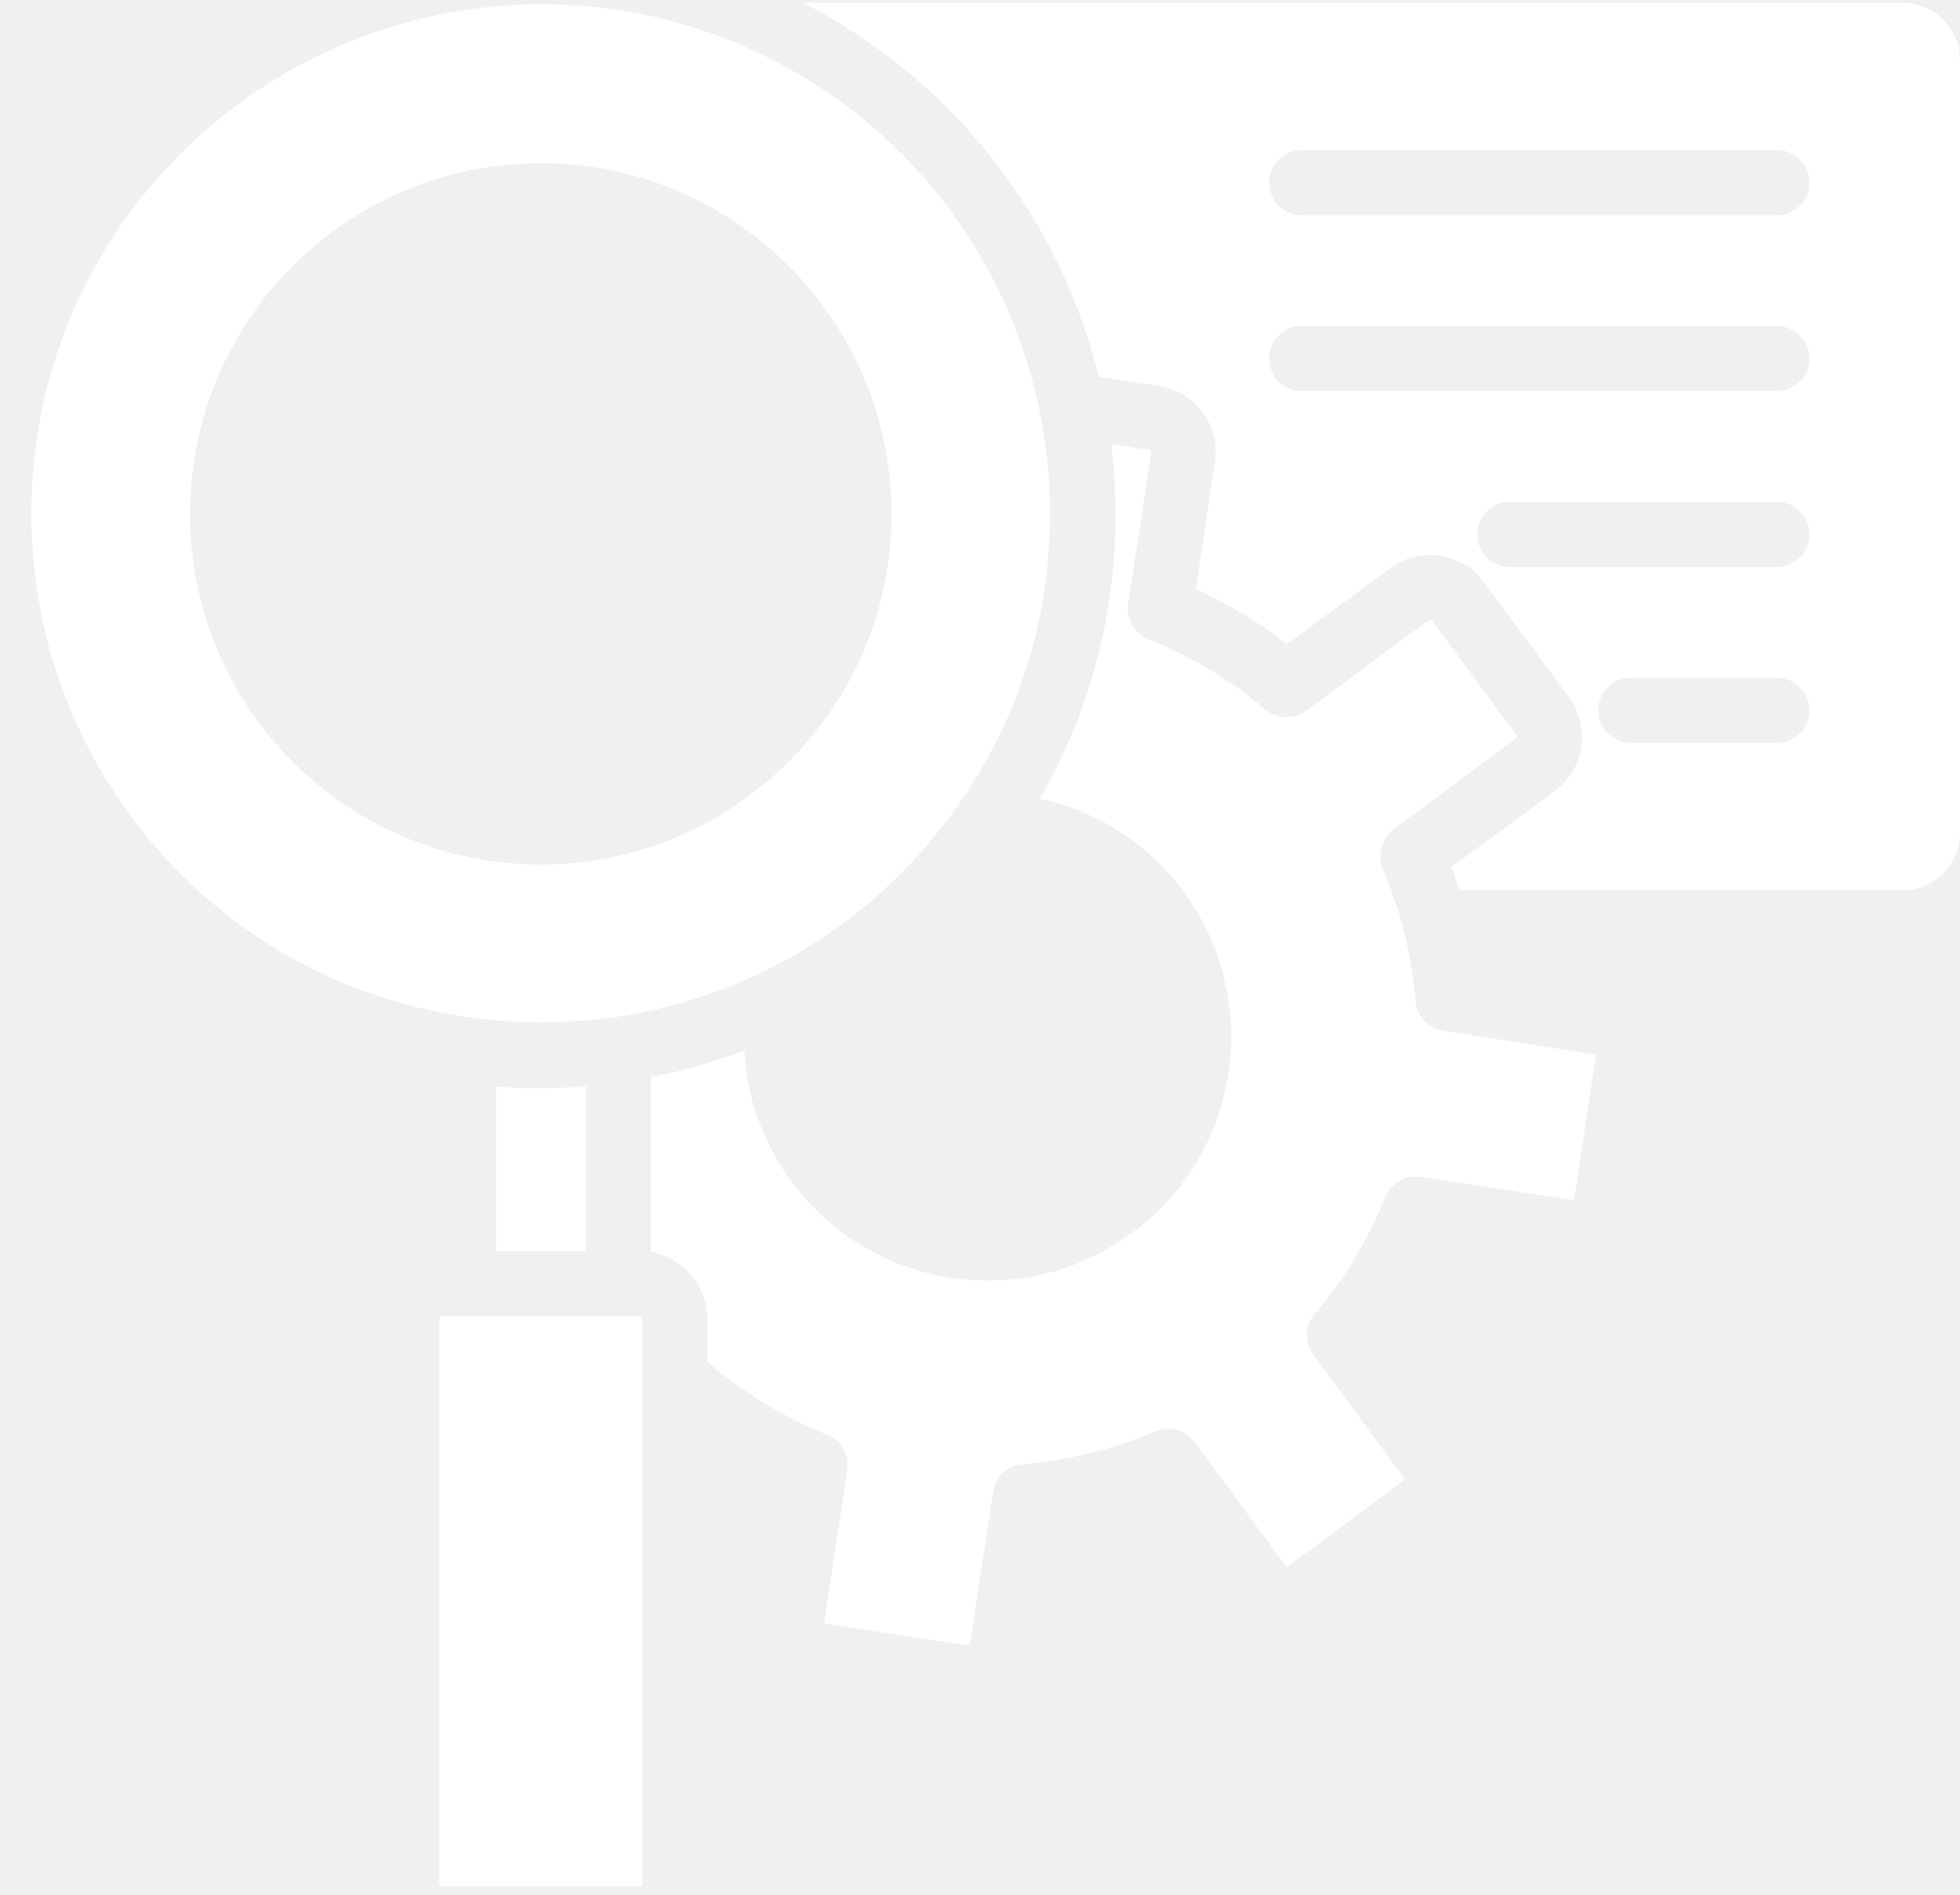
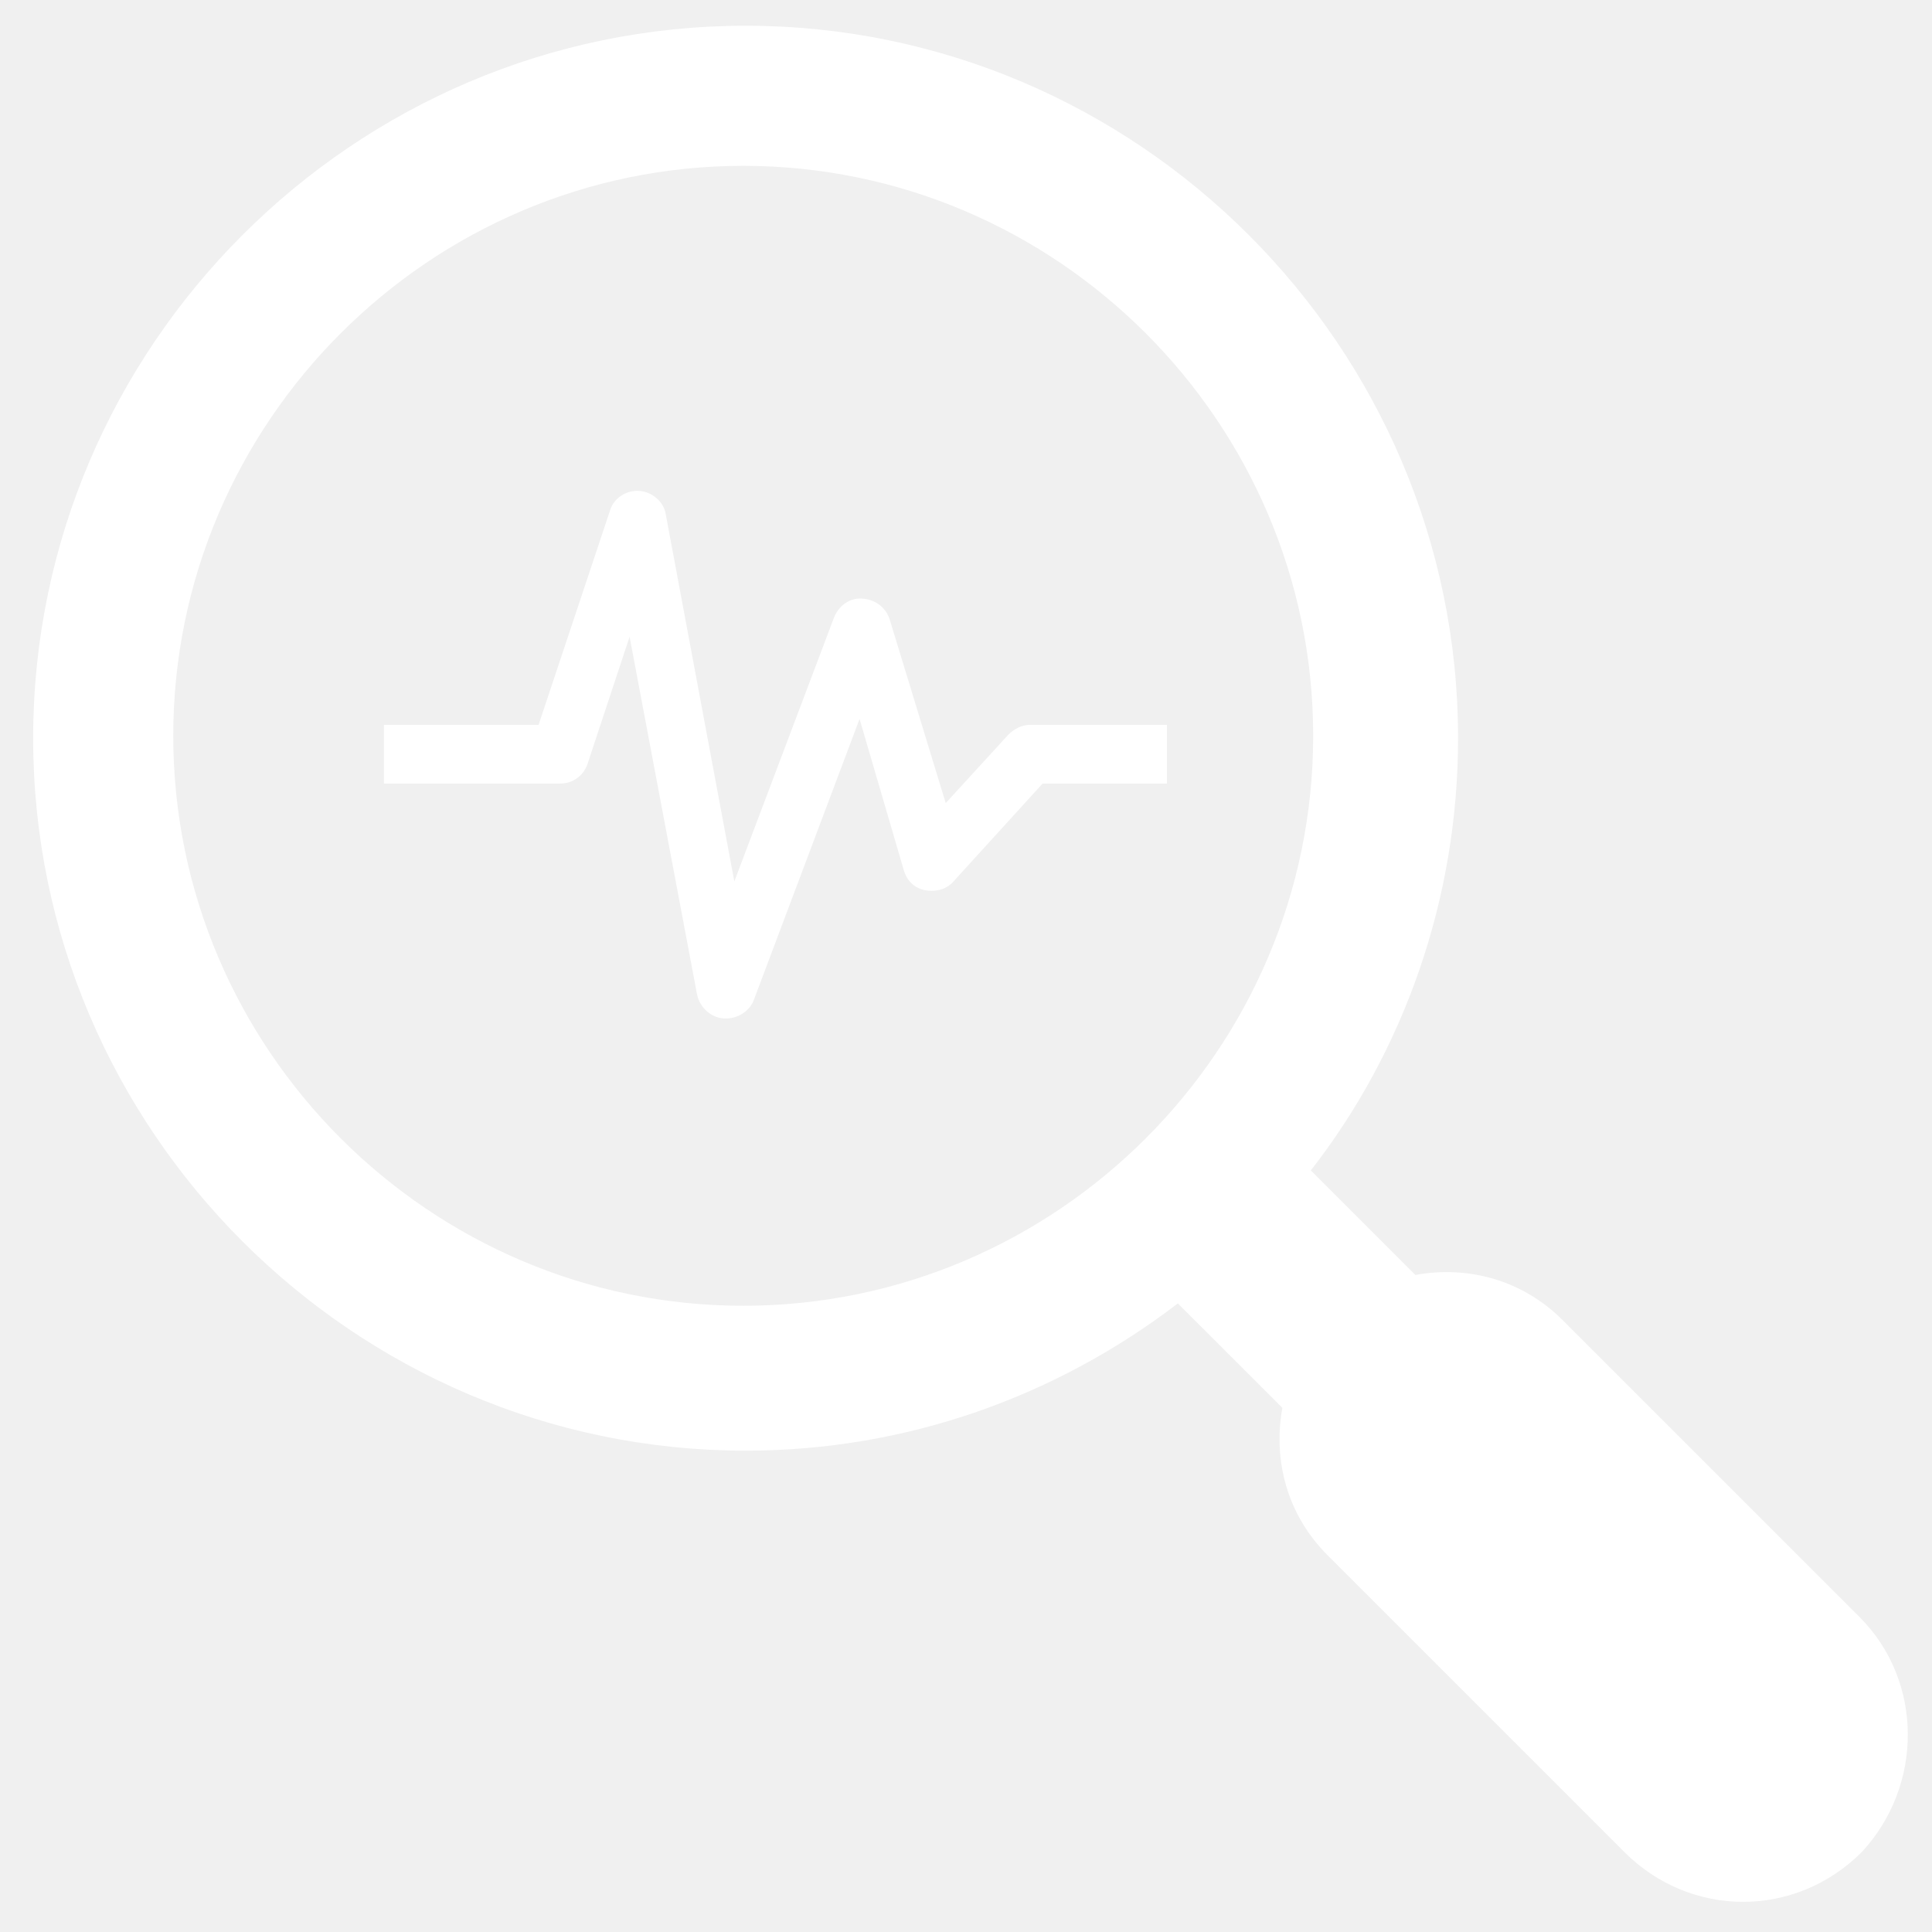
- <svg xmlns="http://www.w3.org/2000/svg" width="60" height="58" viewBox="0 0 60 58" fill="none">
-   <g clip-path="url(#clip0_1430_1796)">
-     <path d="M48.846 32.289C48.846 32.289 48.852 32.314 48.852 32.32V32.332L48.195 36.674C48.195 36.705 48.159 36.729 48.128 36.729L43.488 36.023C43.032 35.95 42.588 36.206 42.412 36.632C41.889 37.939 41.159 39.15 40.24 40.22C39.943 40.573 39.924 41.084 40.192 41.454L42.977 45.237C43.002 45.274 43.002 45.304 42.971 45.322L39.432 47.938C39.432 47.938 39.371 47.944 39.352 47.925L36.567 44.136C36.293 43.766 35.801 43.632 35.381 43.814C34.086 44.368 32.705 44.702 31.3 44.818C30.838 44.86 30.467 45.213 30.4 45.669L29.695 50.316C29.695 50.316 29.658 50.364 29.628 50.364L25.279 49.707C25.279 49.707 25.237 49.671 25.231 49.64L25.936 45C26.009 44.544 25.754 44.1 25.328 43.924C24.02 43.395 22.81 42.665 21.734 41.752C21.709 41.728 21.685 41.704 21.655 41.685V40.39C21.655 39.569 21.174 38.821 20.426 38.48C20.372 38.45 20.311 38.426 20.25 38.407C20.201 38.389 20.146 38.371 20.098 38.359C20.037 38.341 19.982 38.328 19.922 38.316V32.971C20.073 32.934 20.226 32.91 20.378 32.873C20.511 32.849 20.651 32.812 20.785 32.782C20.803 32.782 20.822 32.782 20.84 32.77C21.259 32.666 21.673 32.545 22.087 32.405C22.324 32.332 22.555 32.247 22.786 32.162C22.804 32.612 22.871 33.062 22.981 33.5C22.987 33.524 22.993 33.554 22.999 33.585C23.485 35.464 24.683 37.082 26.338 38.103C26.362 38.109 26.38 38.122 26.398 38.14C27.238 38.639 28.162 38.973 29.123 39.119C30.084 39.259 31.069 39.216 32.012 38.985H32.03C32.979 38.742 33.867 38.316 34.657 37.739C35.442 37.161 36.111 36.437 36.616 35.604L36.652 35.543C37.139 34.716 37.461 33.804 37.607 32.849C37.753 31.888 37.711 30.903 37.473 29.96C37.473 29.948 37.473 29.936 37.473 29.924C37.194 28.805 36.658 27.771 35.916 26.895C35.412 26.293 34.809 25.782 34.141 25.374C34.134 25.368 34.122 25.362 34.116 25.362C34.104 25.356 34.086 25.344 34.08 25.338C33.386 24.918 32.626 24.62 31.829 24.45C31.951 24.243 32.067 24.024 32.182 23.811C32.474 23.258 32.73 22.686 32.961 22.102C33.076 21.817 33.173 21.537 33.265 21.251C33.277 21.227 33.283 21.202 33.289 21.178C33.38 20.892 33.471 20.606 33.544 20.32C33.624 20.047 33.691 19.773 33.745 19.493C33.763 19.433 33.776 19.372 33.782 19.311C33.836 19.086 33.873 18.867 33.909 18.642C33.928 18.545 33.946 18.441 33.958 18.344C33.995 18.088 34.031 17.821 34.055 17.559C34.092 17.243 34.116 16.927 34.128 16.611C34.141 16.319 34.147 16.021 34.147 15.729C34.147 15.486 34.141 15.23 34.128 14.987C34.128 14.896 34.128 14.798 34.116 14.707C34.104 14.427 34.086 14.16 34.049 13.88C34.049 13.789 34.031 13.697 34.019 13.6H34.025L35.181 13.771C35.217 13.771 35.241 13.807 35.241 13.844L34.536 18.49C34.463 18.946 34.724 19.396 35.15 19.566C36.458 20.083 37.668 20.813 38.738 21.719C39.091 22.017 39.602 22.035 39.973 21.768L43.75 18.976C43.75 18.976 43.81 18.964 43.829 18.989L46.438 22.522L46.426 22.601L42.649 25.387C42.308 25.666 42.174 26.135 42.308 26.554C42.327 26.603 42.351 26.652 42.375 26.7C42.898 27.959 43.221 29.291 43.336 30.653C43.373 31.116 43.719 31.486 44.181 31.553L48.858 32.283L48.846 32.289ZM10.981 30.288C10.477 30.094 9.984 29.875 9.504 29.632C4.006 26.846 0.667 21.087 0.983 14.938C1.135 11.624 2.358 8.449 4.456 5.889C7.43 2.246 11.875 0.135 16.576 0.129C16.832 0.129 17.087 0.135 17.343 0.147C19.63 0.257 21.861 0.871 23.881 1.954C27.992 4.137 30.911 8.048 31.829 12.609C32.091 13.886 32.188 15.194 32.121 16.501C32.024 18.733 31.434 20.91 30.406 22.887C29.895 23.86 29.287 24.772 28.594 25.618C26.891 27.692 24.677 29.297 22.172 30.264C21.947 30.349 21.709 30.434 21.46 30.513C21.01 30.659 20.56 30.787 20.116 30.89C19.709 30.982 19.313 31.061 18.924 31.122L18.857 31.134C18.857 31.134 18.802 31.14 18.778 31.146H18.766C18.541 31.182 18.31 31.207 18.079 31.225H18.061L17.927 31.237C17.86 31.243 17.793 31.249 17.726 31.249C15.433 31.42 13.128 31.091 10.975 30.276L10.981 30.288ZM16.011 26.451C21.934 26.743 26.976 22.188 27.28 16.264C27.286 16.082 27.293 15.899 27.293 15.723C27.28 10.006 22.798 5.299 17.093 5.007C16.905 4.995 16.723 4.995 16.54 4.995C10.61 5.007 5.812 9.817 5.818 15.747C5.824 21.458 10.306 26.159 16.005 26.451H16.011ZM15.67 33.293C15.512 33.287 15.354 33.275 15.184 33.262V38.298H17.933V33.25C17.179 33.317 16.424 33.335 15.67 33.299V33.293ZM19.563 40.281H13.548C13.487 40.281 13.444 40.335 13.444 40.39V57.644C13.444 57.699 13.487 57.747 13.548 57.747H19.563C19.623 57.747 19.666 57.699 19.666 57.644V40.39C19.666 40.329 19.617 40.281 19.563 40.281ZM60 1.832V25.496C60 26.463 59.221 27.248 58.255 27.248H44.668C44.595 27.01 44.516 26.779 44.431 26.542L46.182 25.253L47.593 24.213C48.505 23.544 48.7 22.267 48.037 21.354L45.428 17.827C44.759 16.915 43.482 16.714 42.564 17.383L39.401 19.718C38.538 19.055 37.601 18.49 36.61 18.034L37.194 14.142C37.358 13.023 36.591 11.989 35.472 11.812L33.636 11.532H33.63C33.63 11.532 33.624 11.472 33.617 11.447C33.599 11.38 33.581 11.32 33.563 11.259C33.496 11.003 33.423 10.742 33.344 10.492C33.313 10.377 33.277 10.267 33.228 10.152C33.155 9.921 33.076 9.696 32.991 9.471C32.93 9.3 32.857 9.124 32.784 8.96C32.76 8.887 32.724 8.814 32.699 8.741C32.632 8.589 32.559 8.437 32.492 8.285C32.267 7.817 32.03 7.354 31.769 6.904C31.708 6.789 31.641 6.685 31.574 6.582C31.477 6.418 31.367 6.241 31.258 6.077C31.221 6.022 31.185 5.968 31.142 5.913C31.039 5.749 30.923 5.578 30.802 5.42C30.735 5.329 30.662 5.226 30.589 5.134C30.394 4.885 30.206 4.636 29.999 4.399C29.81 4.174 29.622 3.955 29.415 3.742C29.251 3.559 29.068 3.371 28.886 3.2C28.801 3.103 28.703 3.012 28.606 2.927C28.424 2.75 28.229 2.574 28.028 2.41C27.043 1.558 25.967 0.823 24.817 0.208C24.738 0.166 24.659 0.123 24.58 0.087H58.242C59.209 0.087 59.994 0.871 59.994 1.838L60 1.832ZM55.39 21.744C55.39 21.196 54.946 20.752 54.399 20.746H49.947C49.4 20.734 48.943 21.166 48.925 21.719C48.913 22.267 49.345 22.723 49.898 22.741C49.916 22.741 49.929 22.741 49.947 22.741H54.399C54.946 22.741 55.39 22.297 55.396 21.75L55.39 21.744ZM55.39 16.355C55.39 15.808 54.946 15.364 54.399 15.358H46.194C45.647 15.37 45.209 15.826 45.221 16.38C45.233 16.909 45.659 17.334 46.194 17.353H54.399C54.946 17.353 55.39 16.909 55.396 16.361L55.39 16.355ZM55.39 10.973C55.39 10.426 54.946 9.982 54.399 9.976H39.87C39.322 9.963 38.866 10.395 38.848 10.949C38.836 11.496 39.267 11.952 39.821 11.97C39.839 11.97 39.851 11.97 39.87 11.97H54.399C54.946 11.97 55.39 11.526 55.396 10.979L55.39 10.973ZM55.39 5.591C55.39 5.043 54.946 4.593 54.399 4.593H39.87C39.322 4.581 38.866 5.013 38.848 5.566C38.836 6.114 39.267 6.57 39.821 6.588C39.839 6.588 39.851 6.588 39.87 6.588H54.399C54.946 6.588 55.39 6.144 55.396 5.597L55.39 5.591Z" fill="white" />
-   </g>
-   <defs>
-     <clipPath id="clip0_1430_1796">
-       <rect width="59.035" height="57.679" fill="white" transform="translate(0.964844 0.0805664)" />
-     </clipPath>
-   </defs>
+ <svg xmlns="http://www.w3.org/2000/svg" width="56" height="56" viewBox="0 0 56 56" fill="none">
+   <path d="M53.897 46.867L45.292 38.263C44.121 37.091 42.539 36.679 41.025 36.955L37.995 33.925C40.681 30.483 42.263 26.078 42.263 21.398C42.263 10.04 32.971 0.746 21.613 0.746C10.255 0.746 0.961 10.04 0.961 21.398C0.961 32.756 10.255 42.048 21.613 42.048C26.293 42.048 30.63 40.466 34.141 37.78L37.17 40.808C36.894 42.324 37.306 43.906 38.478 45.077L47.083 53.682C48.046 54.645 49.285 55.126 50.523 55.126C51.762 55.126 53.002 54.645 53.965 53.682C55.755 51.754 55.755 48.726 53.897 46.867ZM21.543 37.848C12.458 37.848 5.022 30.415 5.022 21.328C5.022 12.243 12.458 4.807 21.543 4.807C30.63 4.807 38.063 12.243 38.063 21.328C38.063 30.415 30.63 37.848 21.543 37.848Z" fill="white" />
+   <path d="M21.058 29.52H20.972C20.604 29.492 20.291 29.208 20.207 28.839L18.249 18.456L17.029 22.145C16.915 22.485 16.603 22.712 16.234 22.712H11.128V21.01H15.611L17.682 14.796C17.794 14.427 18.165 14.201 18.533 14.229C18.902 14.257 19.242 14.541 19.298 14.91L21.285 25.549L24.178 17.89C24.32 17.549 24.633 17.321 25.001 17.351C25.37 17.379 25.682 17.605 25.794 17.974L27.412 23.278L29.228 21.294C29.399 21.124 29.625 21.01 29.851 21.01H33.824V22.712H30.22L27.638 25.549C27.44 25.776 27.128 25.862 26.815 25.803C26.505 25.747 26.277 25.521 26.193 25.209L24.915 20.839L21.851 28.982C21.739 29.294 21.399 29.52 21.058 29.52Z" fill="white" />
</svg>
